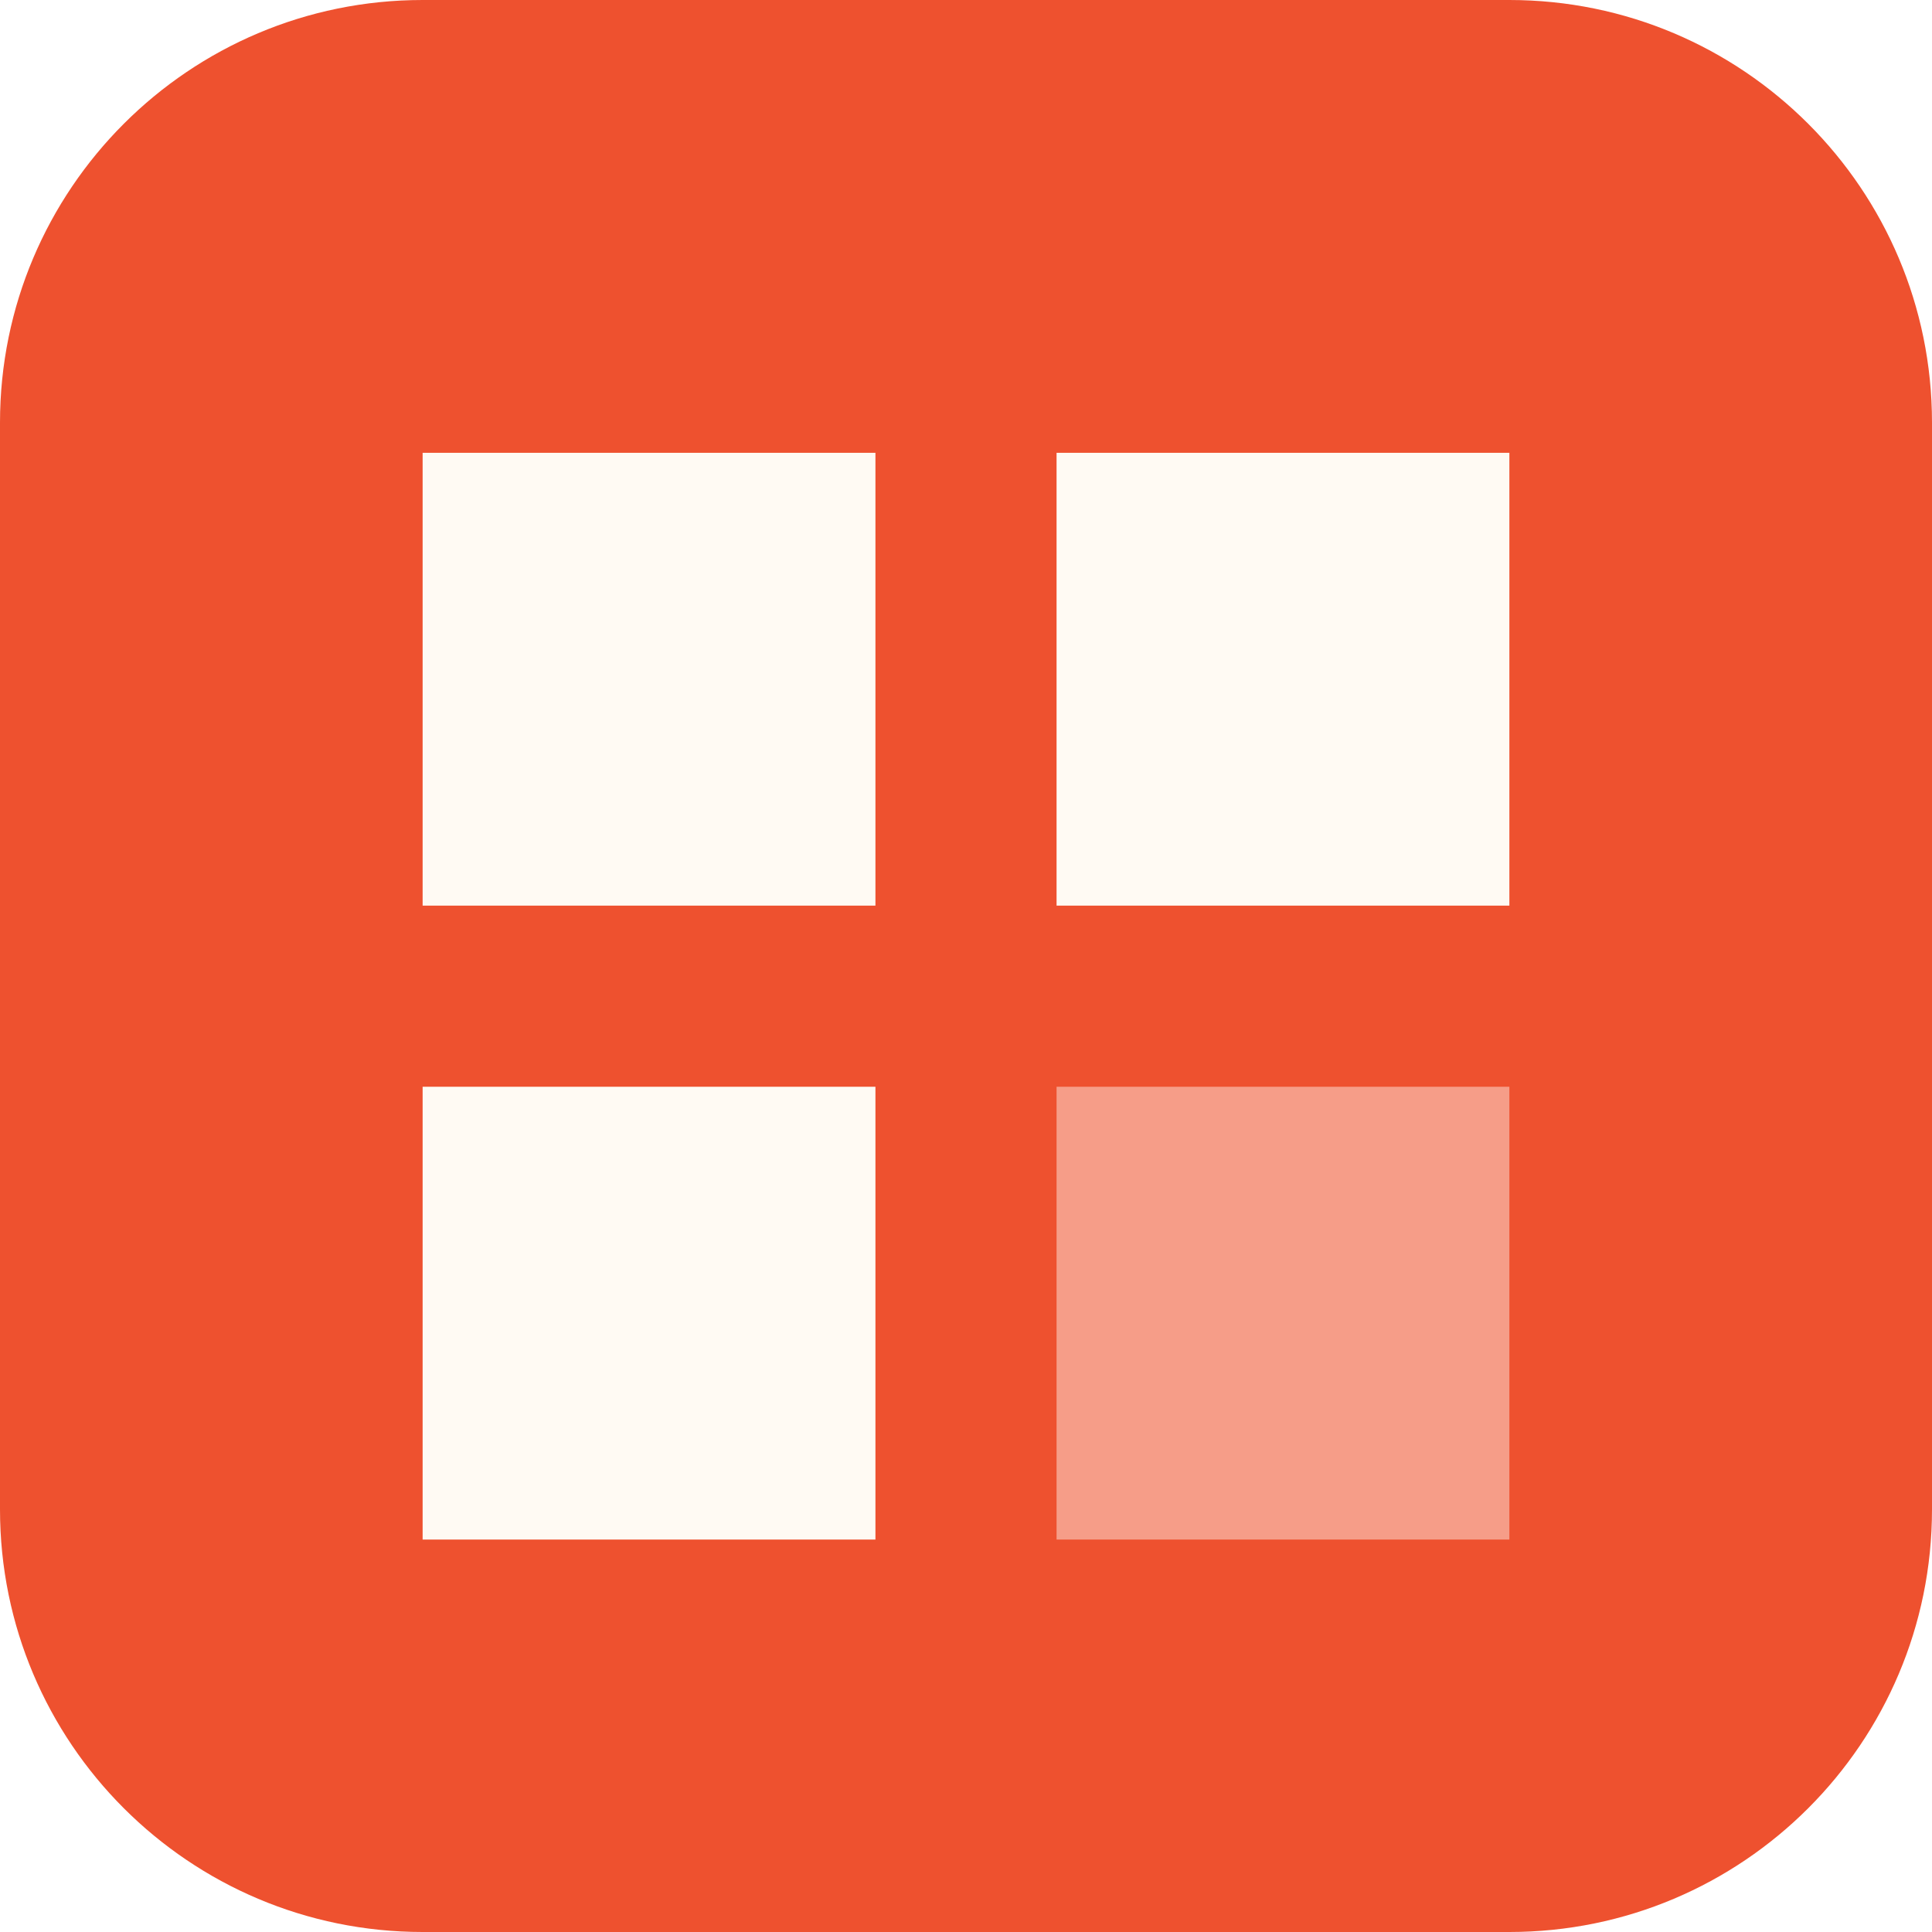
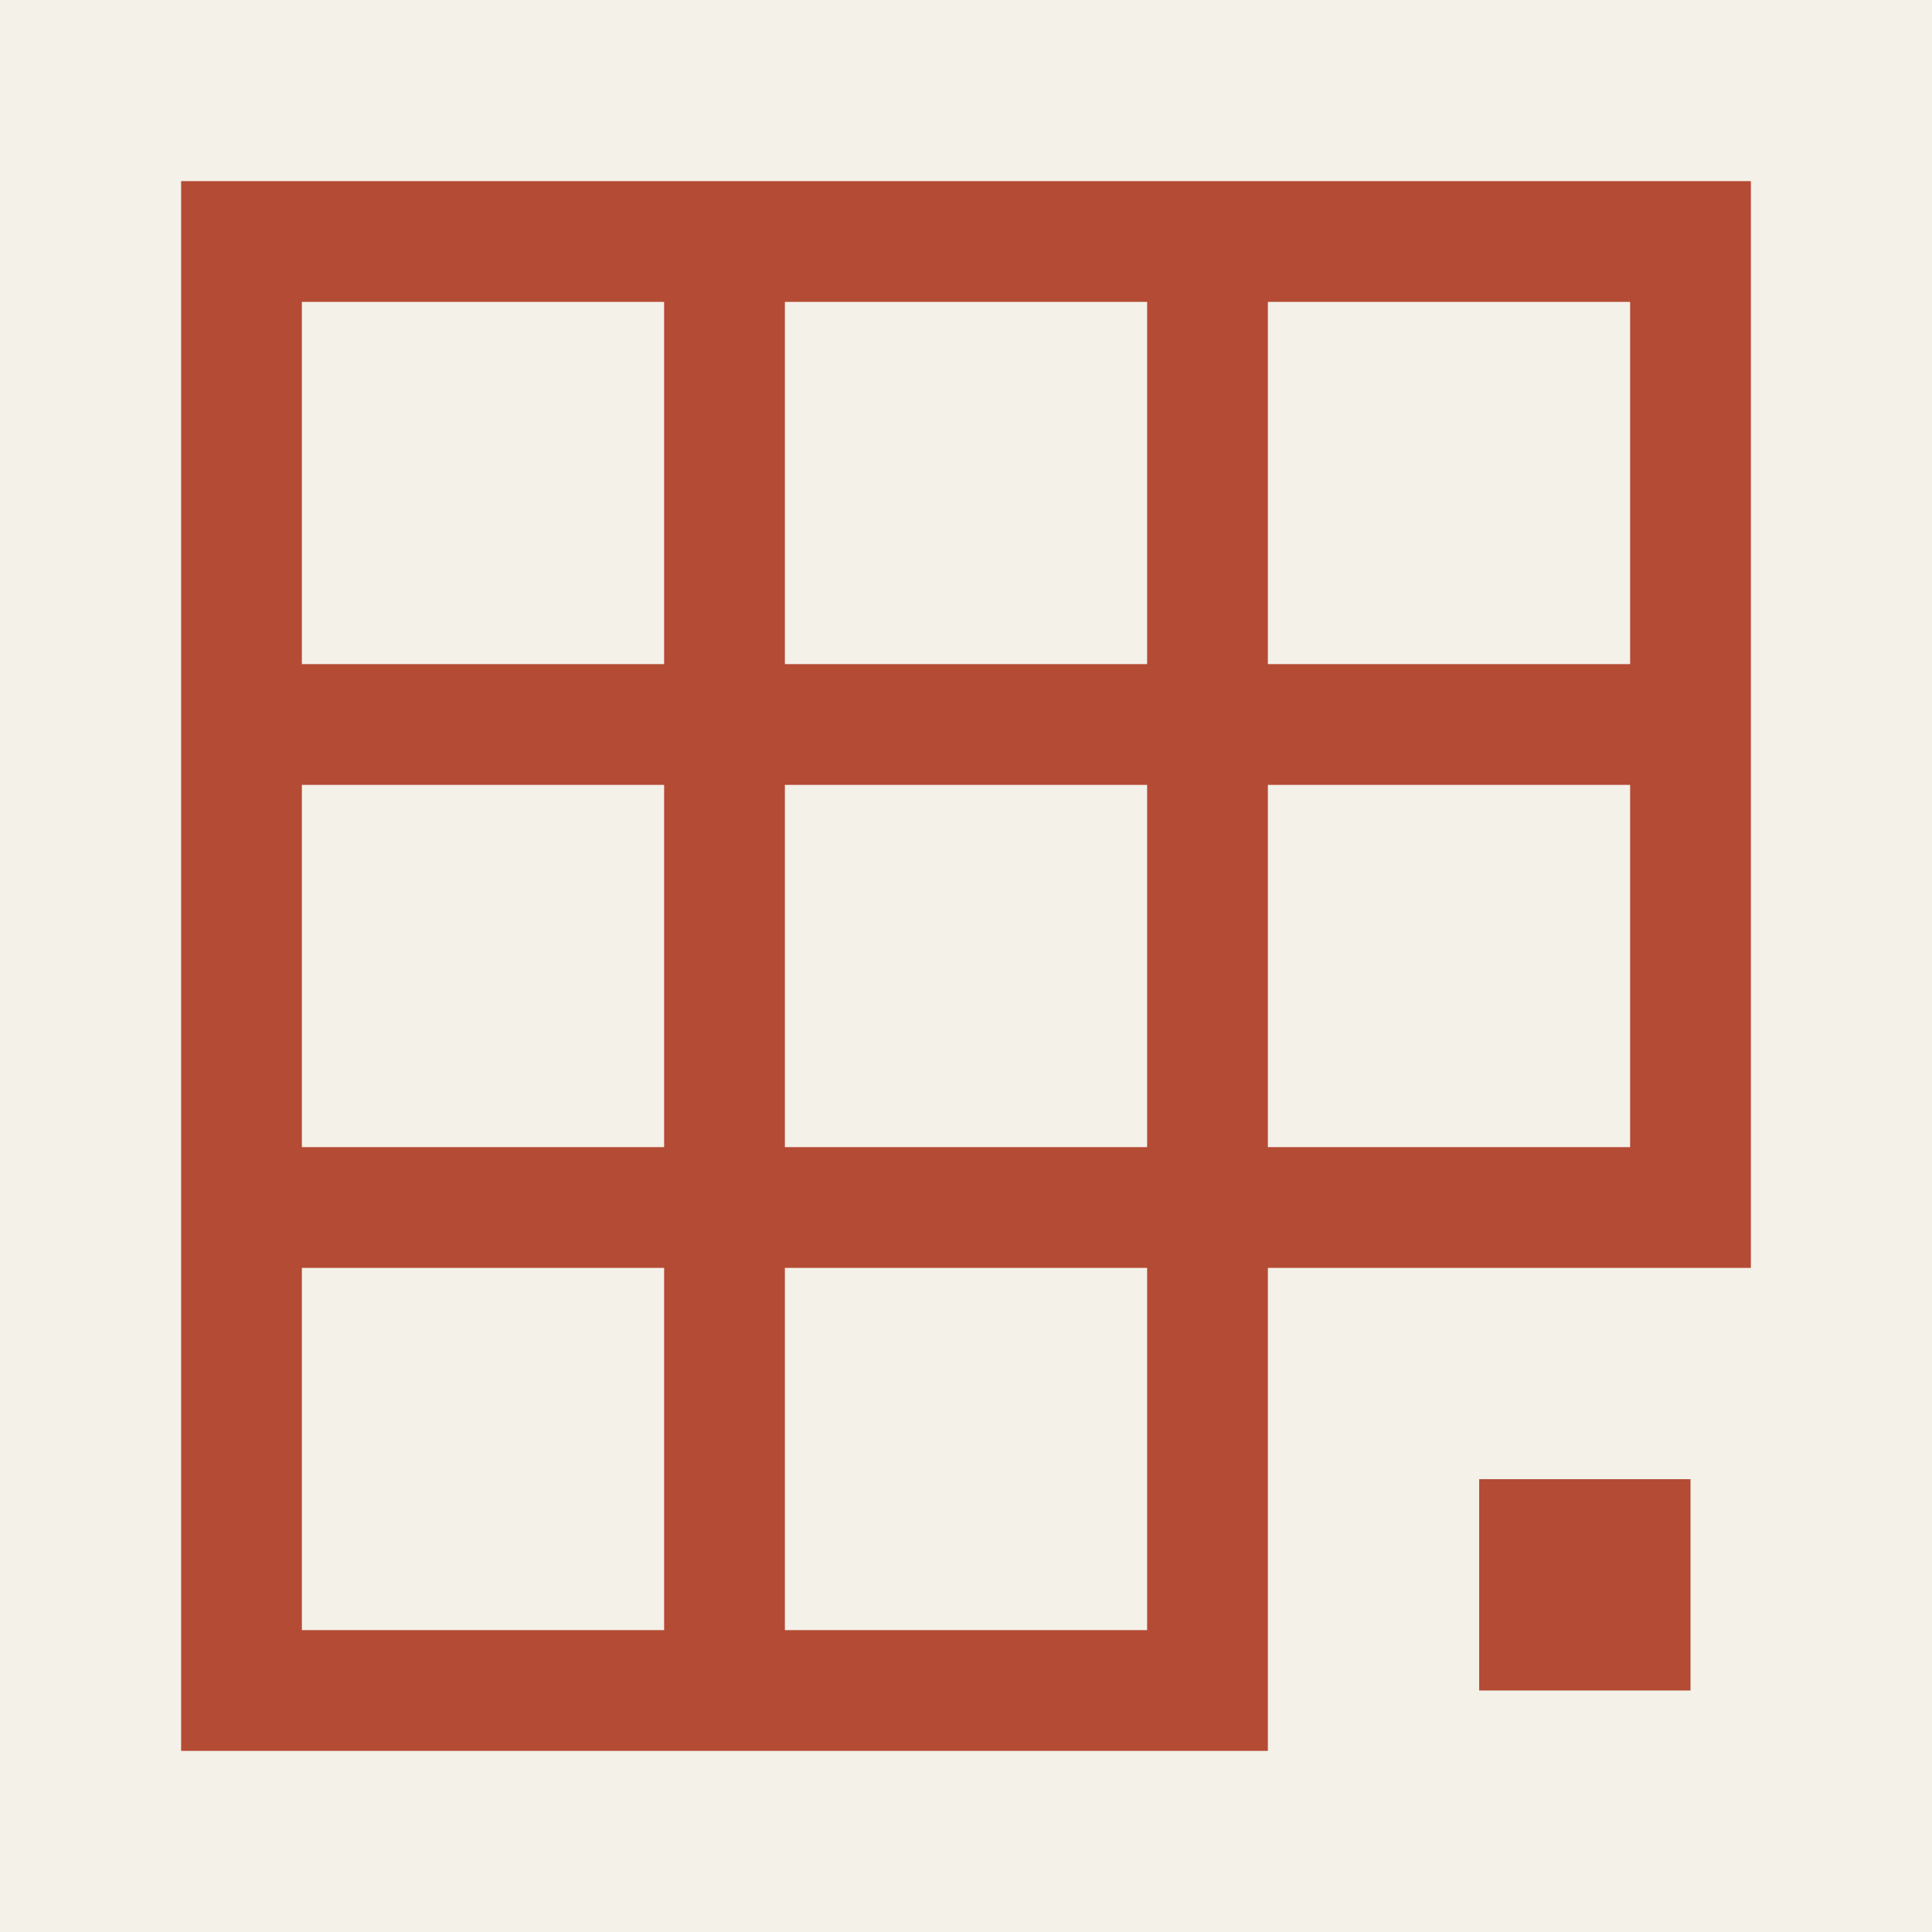
- <svg xmlns="http://www.w3.org/2000/svg" viewBox="0 0 64 64">
-   <rect width="64" height="64" rx="14" fill="#ee512f" />
-   <g fill="#fffaf3">
-     <path d="M14 15h15v15H14zM35 15h15v15H35zM14 36h15v15H14z" />
-     <path d="M35 36h15v15H35z" opacity=".45" />
-   </g>
+ <svg xmlns="http://www.w3.org/2000/svg" viewBox="0 0 128 128">
+   <rect width="128" height="128" fill="#F4F1E9" />
+   <path d="M80 112H16V16H112V80H80V112ZM48 16V112M80 16V80M16 48H112M16 80H80" fill="none" stroke="#B44B34" stroke-width="8" />
+   <rect x="98" y="98" width="14" height="14" fill="#B44B34" />
</svg>
